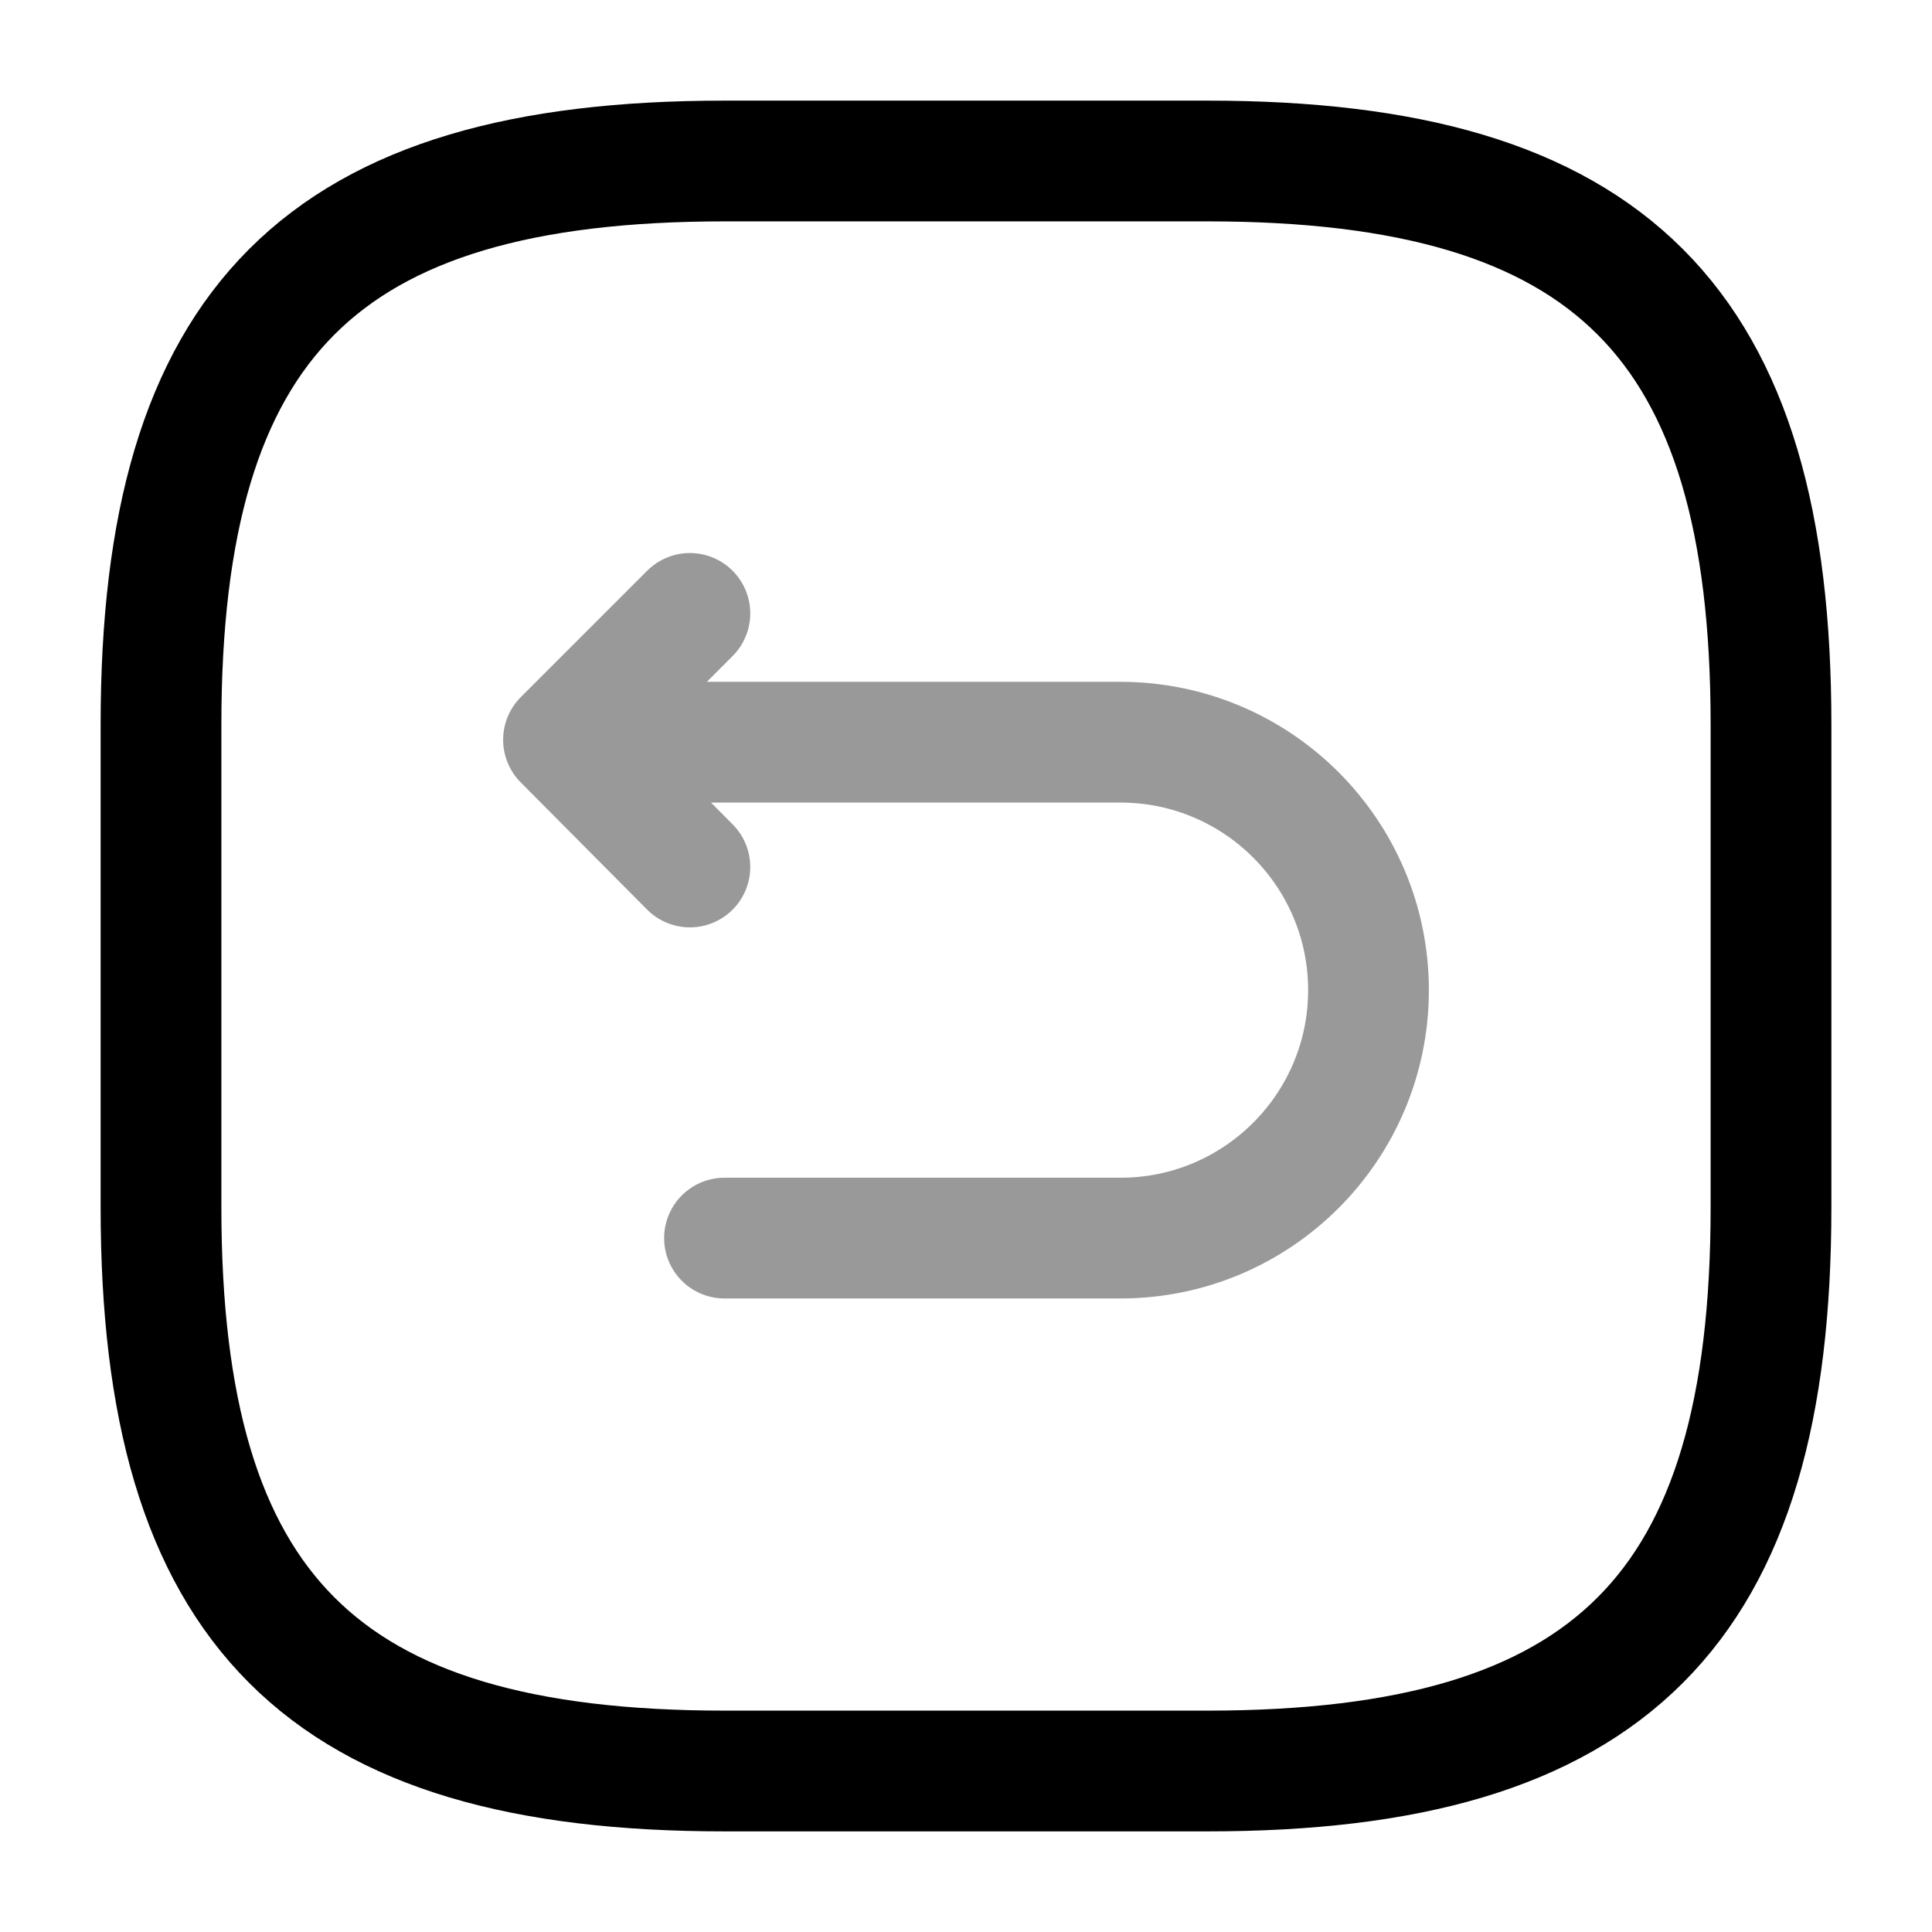
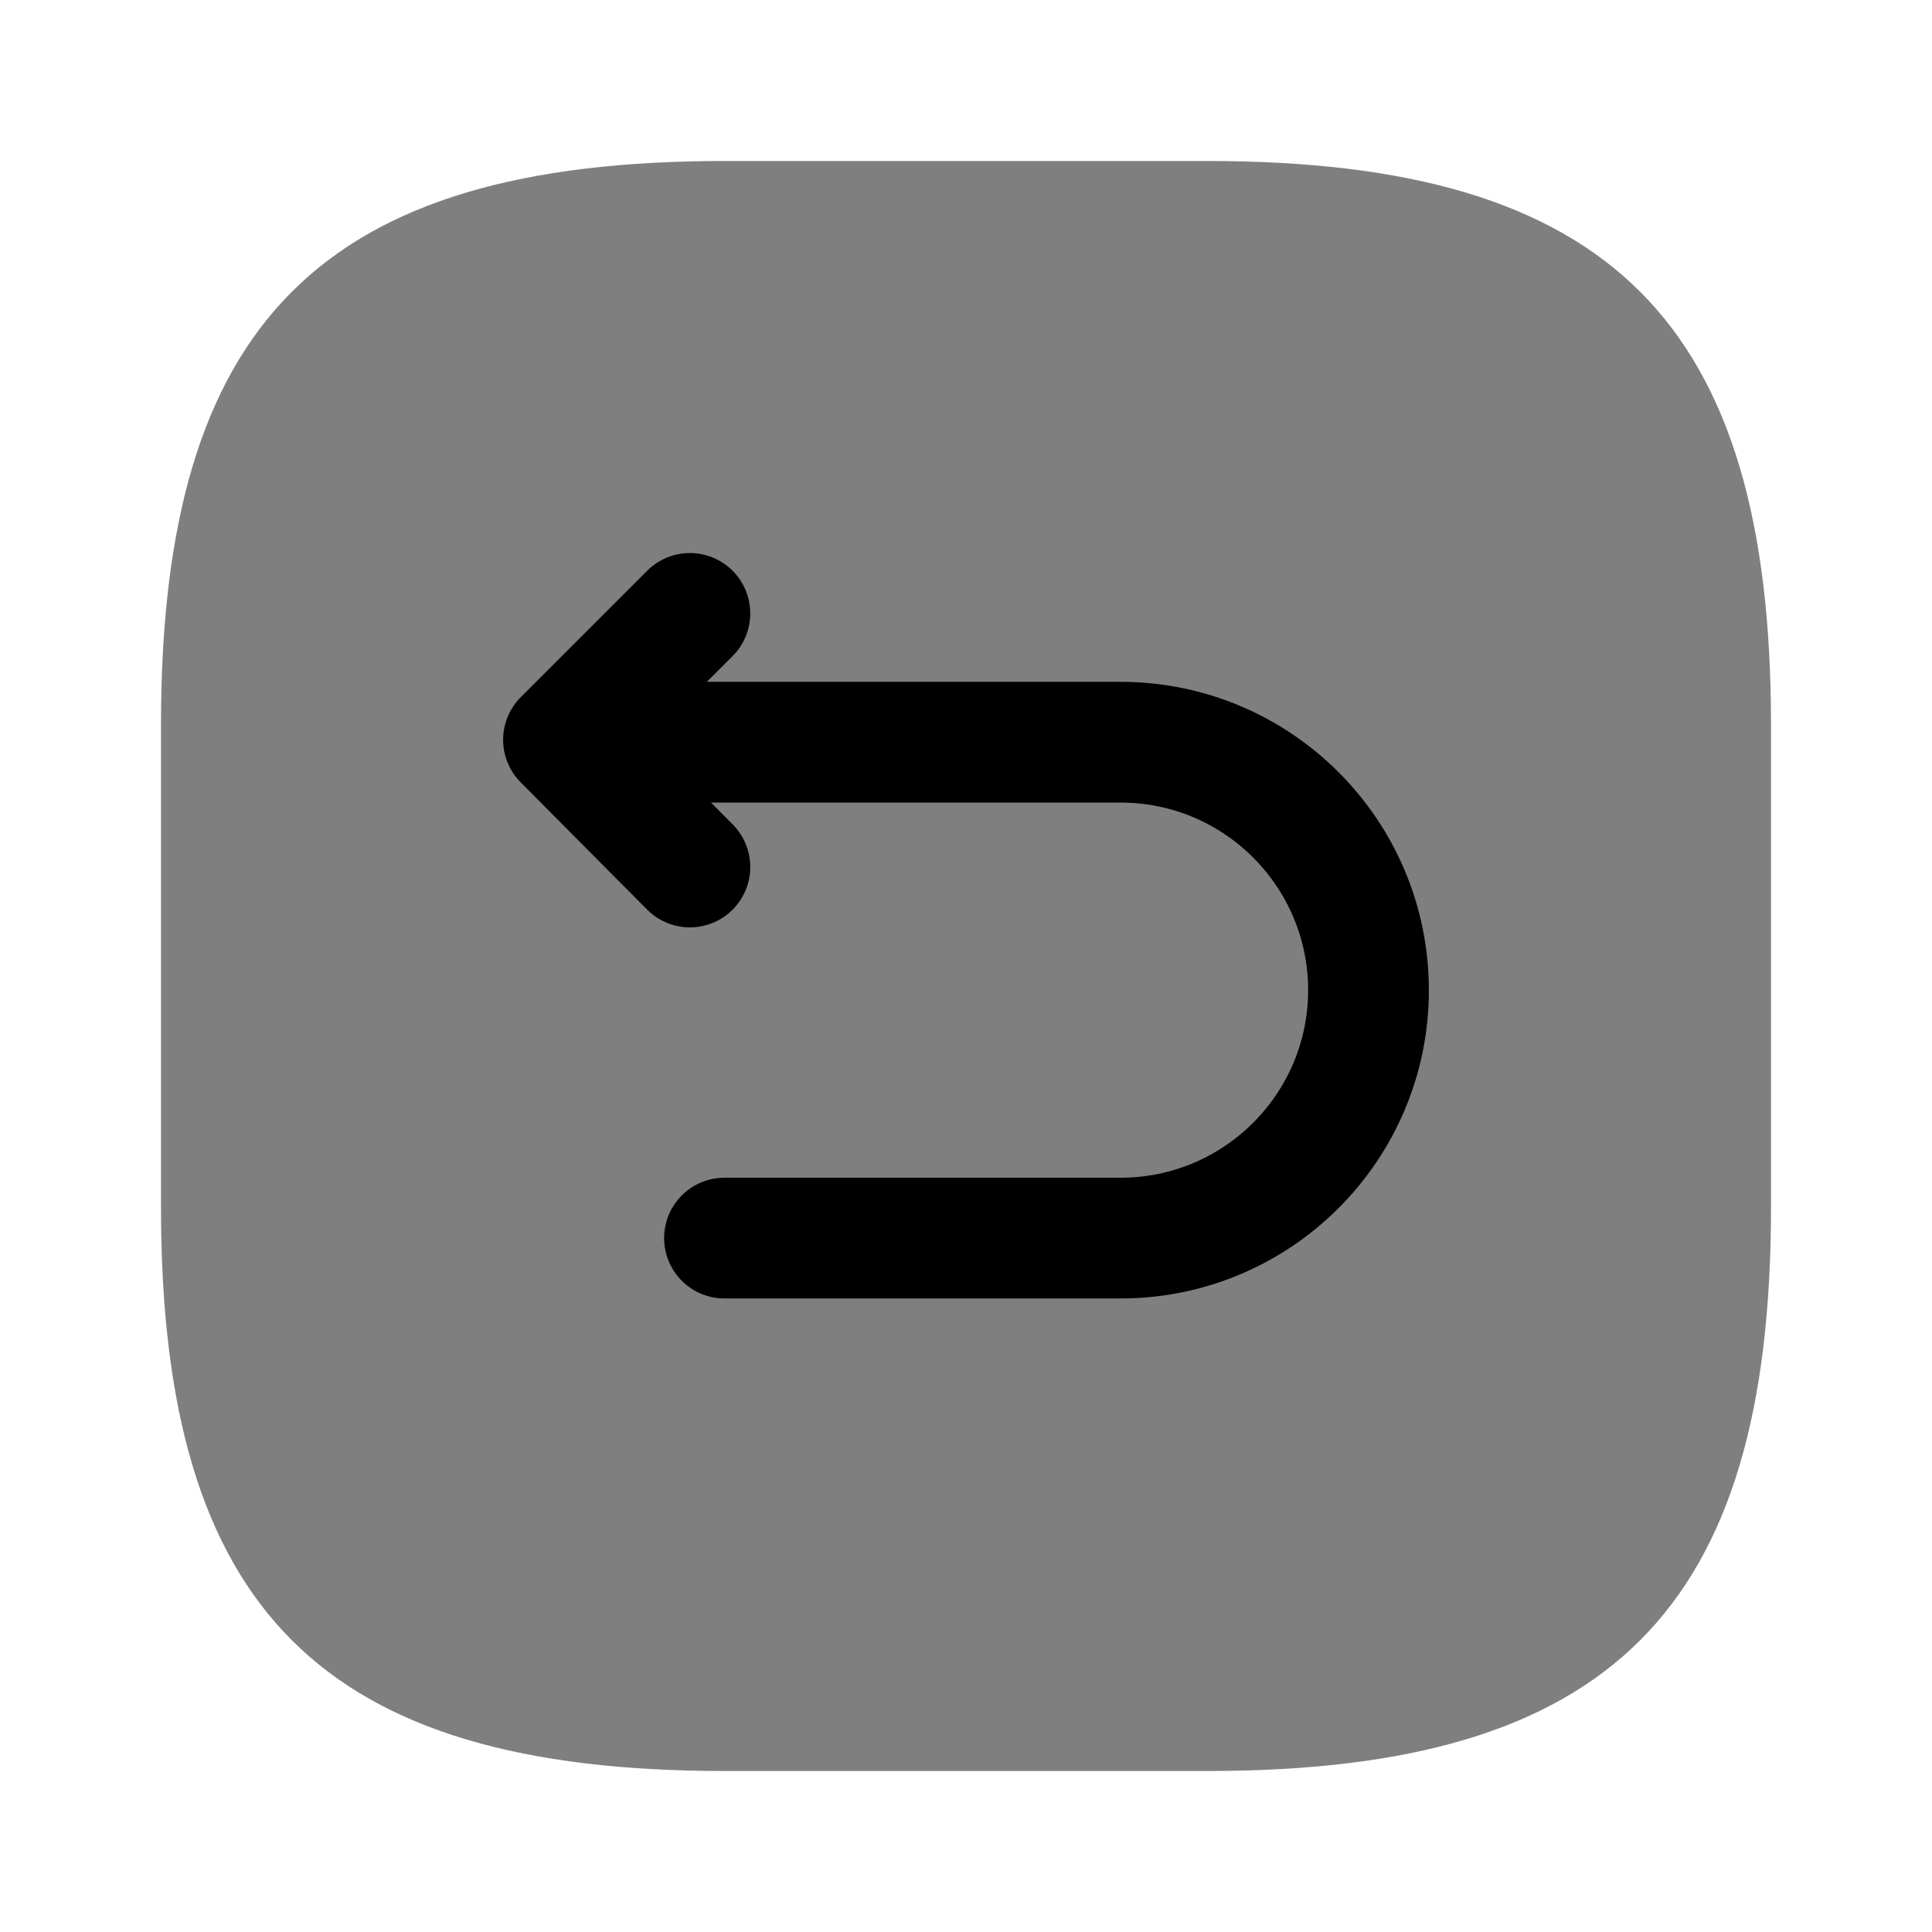
<svg xmlns="http://www.w3.org/2000/svg" width="800px" height="800px" viewBox="0 0 24 24" fill="none">
-   <path d="M9 22H15C20 22 22 20 22 15V9C22 4 20 2 15 2H9C4 2 2 4 2 9V15C2 20 4 22 9 22Z" stroke="#000000" stroke-width="1.5" stroke-linecap="round" stroke-linejoin="round" />
-   <g opacity="0.4">
-     <path d="M9 15.38H13.92C15.62 15.38 17 14 17 12.3C17 10.6 15.62 9.22 13.92 9.22H7.15" stroke="#000000" stroke-width="1.5" stroke-miterlimit="10" stroke-linecap="round" stroke-linejoin="round" />
-     <path d="M8.57 10.77L7 9.19L8.57 7.62" stroke="#000000" stroke-width="1.5" stroke-linecap="round" stroke-linejoin="round" />
-   </g>
+   <path opacity="0.5" d="M9 22H15C20 22 22 20 22 15V9C22 4 20 2 15 2H9C4 2 2 4 2 9V15C2 20 4 22 9 22Z" fill="#000000" stroke-width="1.5" stroke-linecap="round" stroke-linejoin="round" />
+   <path d="M9 15.38H13.92C15.62 15.38 17 14 17 12.3C17 10.6 15.62 9.22 13.92 9.22H7.15" stroke="#000000" stroke-width="1.5" stroke-linecap="round" stroke-linejoin="round" />
+   <path d="M8.57 10.77L7 9.19L8.57 7.62" stroke="#000000" stroke-width="1.5" stroke-linecap="round" stroke-linejoin="round" />
</svg>
